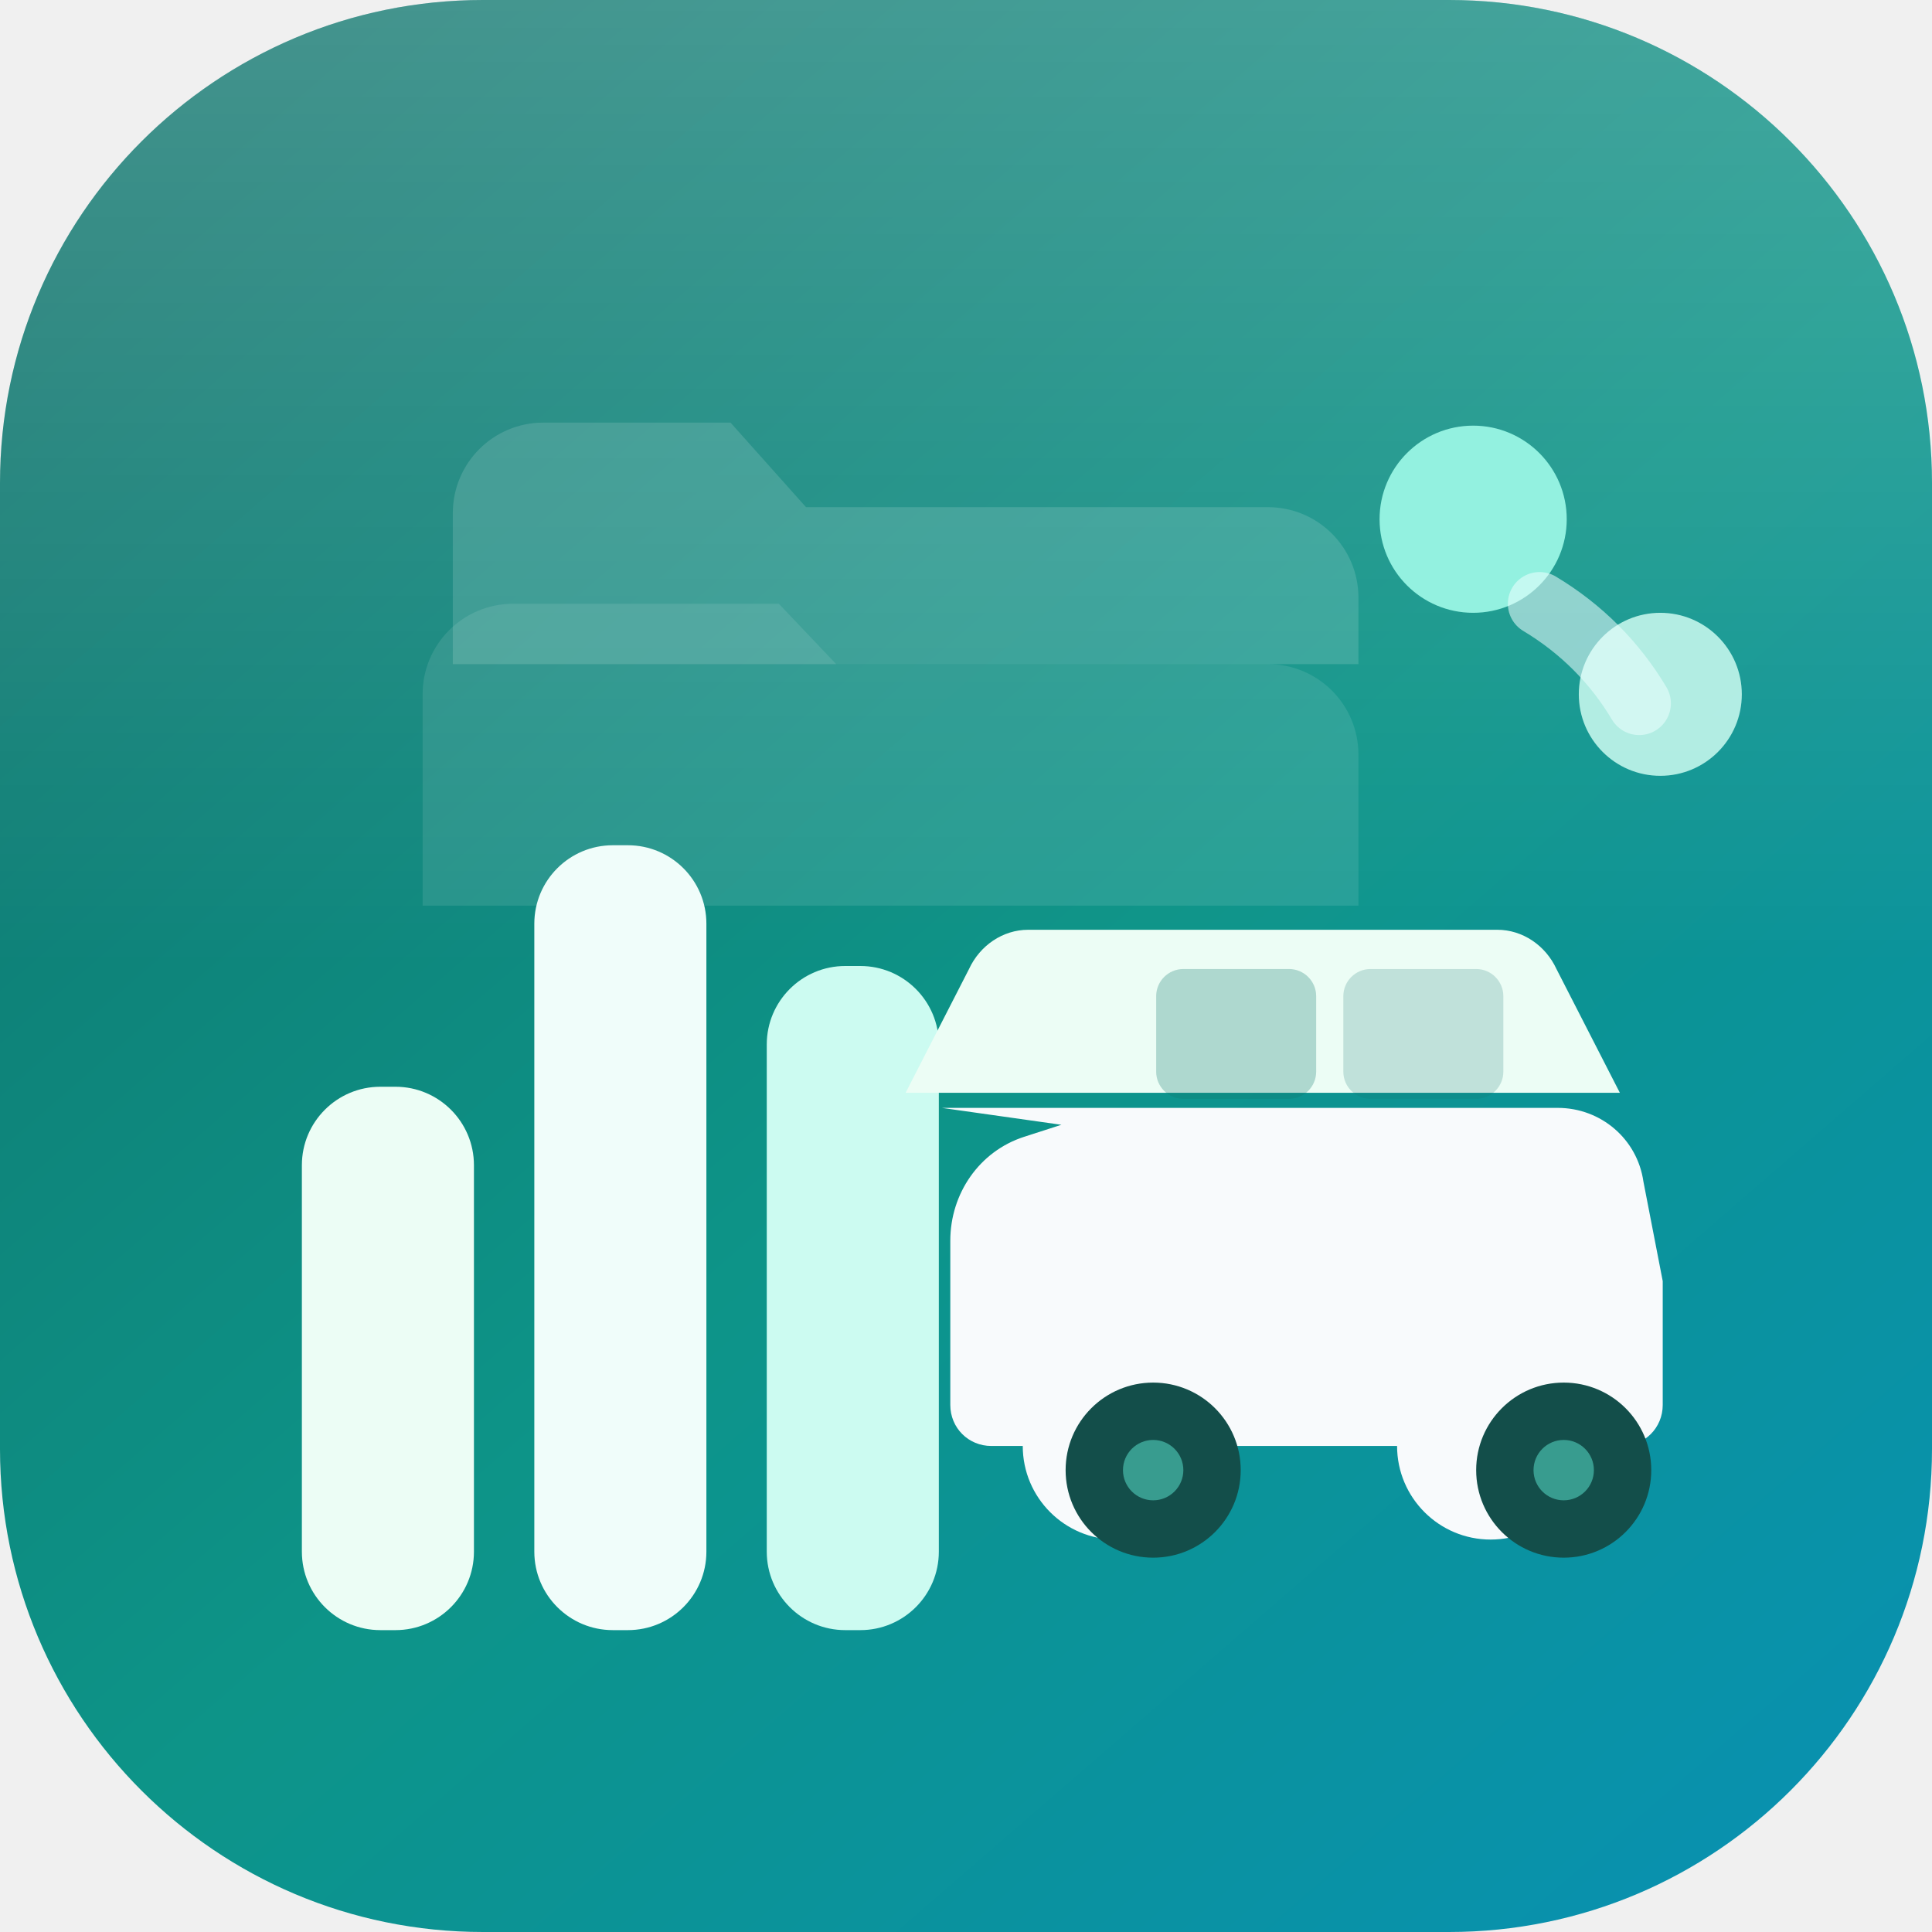
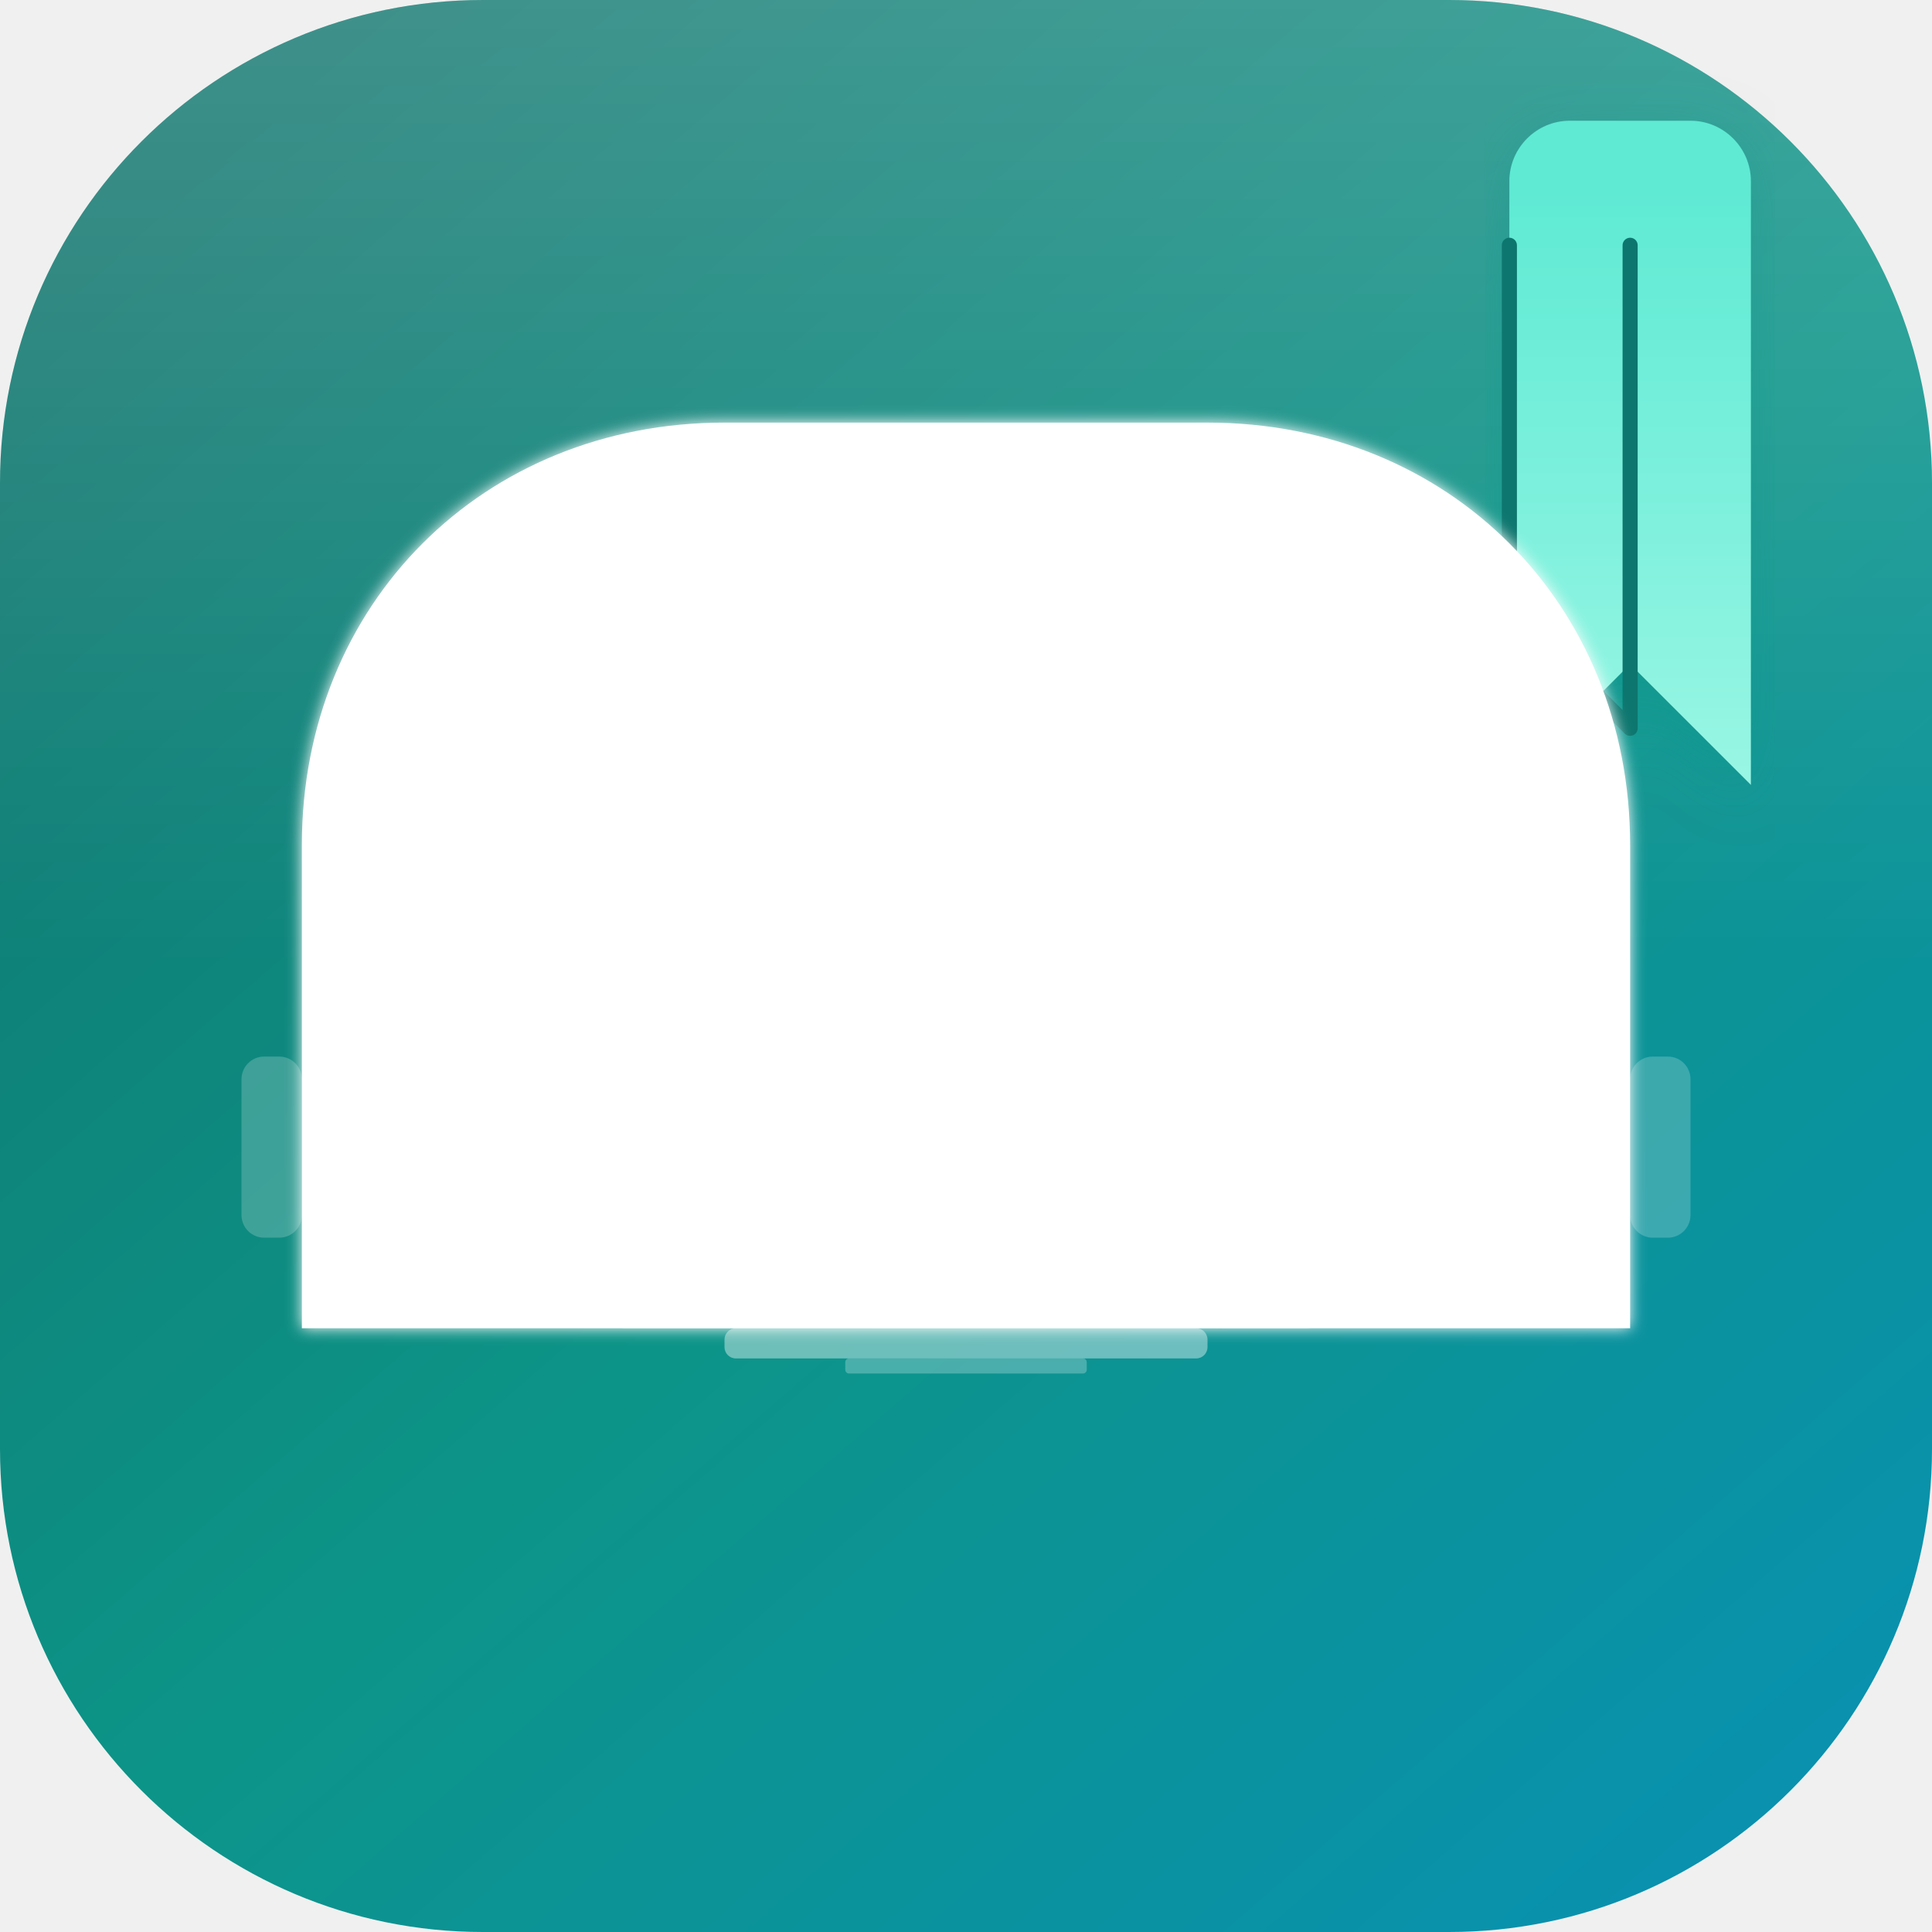
- <svg xmlns="http://www.w3.org/2000/svg" viewBox="0 0 32 32" width="512" height="512" fill="none">
+ <svg xmlns="http://www.w3.org/2000/svg" viewBox="0 0 512 512" fill="none">
  <defs>
-     <linearGradient id="mcb512" x1="4" y1="2" x2="30" y2="32" gradientUnits="userSpaceOnUse">
+     <linearGradient id="mcb512-bg" x1="64" y1="32" x2="480" y2="512" gradientUnits="userSpaceOnUse">
      <stop stop-color="#0f766e" />
      <stop offset="0.5" stop-color="#0d9488" />
      <stop offset="1" stop-color="#0891b2" />
    </linearGradient>
-     <linearGradient id="mcb512-hi" x1="16" y1="0" x2="16" y2="16" gradientUnits="userSpaceOnUse">
-       <stop stop-color="#ffffff" stop-opacity="0.22" />
+     <linearGradient id="mcb512-hi" x1="256" y1="0" x2="256" y2="256" gradientUnits="userSpaceOnUse">
+       <stop stop-color="#ffffff" stop-opacity="0.2" />
      <stop offset="1" stop-color="#ffffff" stop-opacity="0" />
    </linearGradient>
+     <linearGradient id="bookmark-grad-512" x1="420" y1="48" x2="420" y2="208" gradientUnits="userSpaceOnUse">
+       <stop stop-color="#5eead4" />
+       <stop offset="1" stop-color="#99f6e4" />
+     </linearGradient>
+     <filter id="glow-512">
+       <feGaussianBlur stdDeviation="2" result="blur" />
+       <feComposite in="SourceGraphic" in2="blur" operator="over" />
+     </filter>
+     <filter id="shadow-512">
+       <feDropShadow dx="0" dy="4" stdDeviation="8" flood-color="#0d9488" flood-opacity="0.3" />
+     </filter>
  </defs>
-   <rect width="32" height="32" rx="8" fill="url(#mcb512)" />
-   <rect width="32" height="32" rx="8" fill="url(#mcb512-hi)" />
-   <path d="M7.5 8.5C7.5 7.67 8.17 7 9 7h3.1l1.25 1.4H21c.83 0 1.5.67 1.5 1.5V11H7.5V8.5Z" fill="#ffffff" fill-opacity="0.14" />
-   <path d="M7 11.5c0-.83.67-1.5 1.5-1.5h4.4l.95 1H21c.83 0 1.5.67 1.5 1.5v2.5H7v-3.5Z" fill="#ffffff" fill-opacity="0.1" />
-   <rect x="5" y="18" width="2.85" height="9" rx="1.3" fill="#ecfdf5" />
-   <rect x="8.85" y="14" width="2.85" height="13" rx="1.3" fill="#f0fdfa" />
-   <rect x="12.7" y="16" width="2.85" height="11" rx="1.3" fill="#ccfbf1" />
-   <circle cx="24.4" cy="8.6" r="1.55" fill="#99f6e4" fill-opacity="0.95" />
-   <circle cx="27.5" cy="11.5" r="1.35" fill="#ccfbf1" fill-opacity="0.85" />
-   <path d="M25.5 10c.7.42 1.25.98 1.65 1.65" stroke="#ecfeff" stroke-opacity="0.55" stroke-width="1.05" stroke-linecap="round" />
-   <path fill="#f8fafc" d="M15.6 18.35h10.2c.72 0 1.32.52 1.42 1.22l.32 1.65v2.05c0 .38-.3.68-.68.68h-.62a1.55 1.55 0 0 1-3.1 0h-3.1a1.55 1.55 0 0 1-3.1 0h-.52c-.38 0-.68-.3-.68-.68v-2.72c0-.78.48-1.48 1.22-1.72l.62-.2Z" />
-   <path fill="#ecfdf5" d="M17 15.4h7.8c.42 0 .8.26.98.65l1.05 2.05H15l1.05-2.05c.18-.39.56-.65.98-.65Z" />
-   <rect x="19.15" y="16.05" width="2.65" height="2.15" rx="0.45" fill="#0f766e" fill-opacity="0.28" />
-   <rect x="22.25" y="16.05" width="2.65" height="2.15" rx="0.45" fill="#0f766e" fill-opacity="0.2" />
-   <circle cx="19.1" cy="24.35" r="1.45" fill="#134e4a" />
-   <circle cx="25.9" cy="24.35" r="1.45" fill="#134e4a" />
-   <circle cx="19.1" cy="24.35" r="0.5" fill="#5eead4" fill-opacity="0.5" />
-   <circle cx="25.9" cy="24.35" r="0.5" fill="#5eead4" fill-opacity="0.5" />
+   <rect width="512" height="512" rx="128" fill="url(#mcb512-bg)" />
+   <rect width="512" height="512" rx="128" fill="url(#mcb512-hi)" />
+   <g filter="url(#shadow-512)">
+     <path d="M400 48v160l32-32 32 32V48c0-8.8-7.2-16-16-16h-32c-8.8 0-16 7.2-16 16z" fill="url(#bookmark-grad-512)" />
+     <path d="M432 65v128l-16-16-16 16V65" fill="none" stroke="#0f766e" stroke-width="4" stroke-linecap="round" stroke-linejoin="round" />
+   </g>
+   <g fill="#ffffff" filter="url(#glow-512)">
+     <path d="M80 224c0-64 48-112 112-112h128c64 0 112 48 112 112v128H80v-128z" />
+     <rect x="144" y="240" width="224" height="80" rx="16" />
+     <ellipse cx="256" cy="280" rx="48" ry="29" />
+     <circle cx="112" cy="256" r="24" />
+     <circle cx="400" cy="256" r="24" />
+   </g>
+   <rect x="160" y="336" width="192" height="16" rx="6" fill="#ffffff" fill-opacity="0.7" />
+   <rect x="192" y="352" width="128" height="8" rx="3" fill="#ffffff" fill-opacity="0.4" />
+   <rect x="224" y="360" width="64" height="4" rx="1" fill="#ffffff" fill-opacity="0.25" />
+   <rect x="64" y="280" width="16" height="48" rx="6" fill="#ffffff" fill-opacity="0.2" />
+   <rect x="432" y="280" width="16" height="48" rx="6" fill="#ffffff" fill-opacity="0.2" />
</svg>
